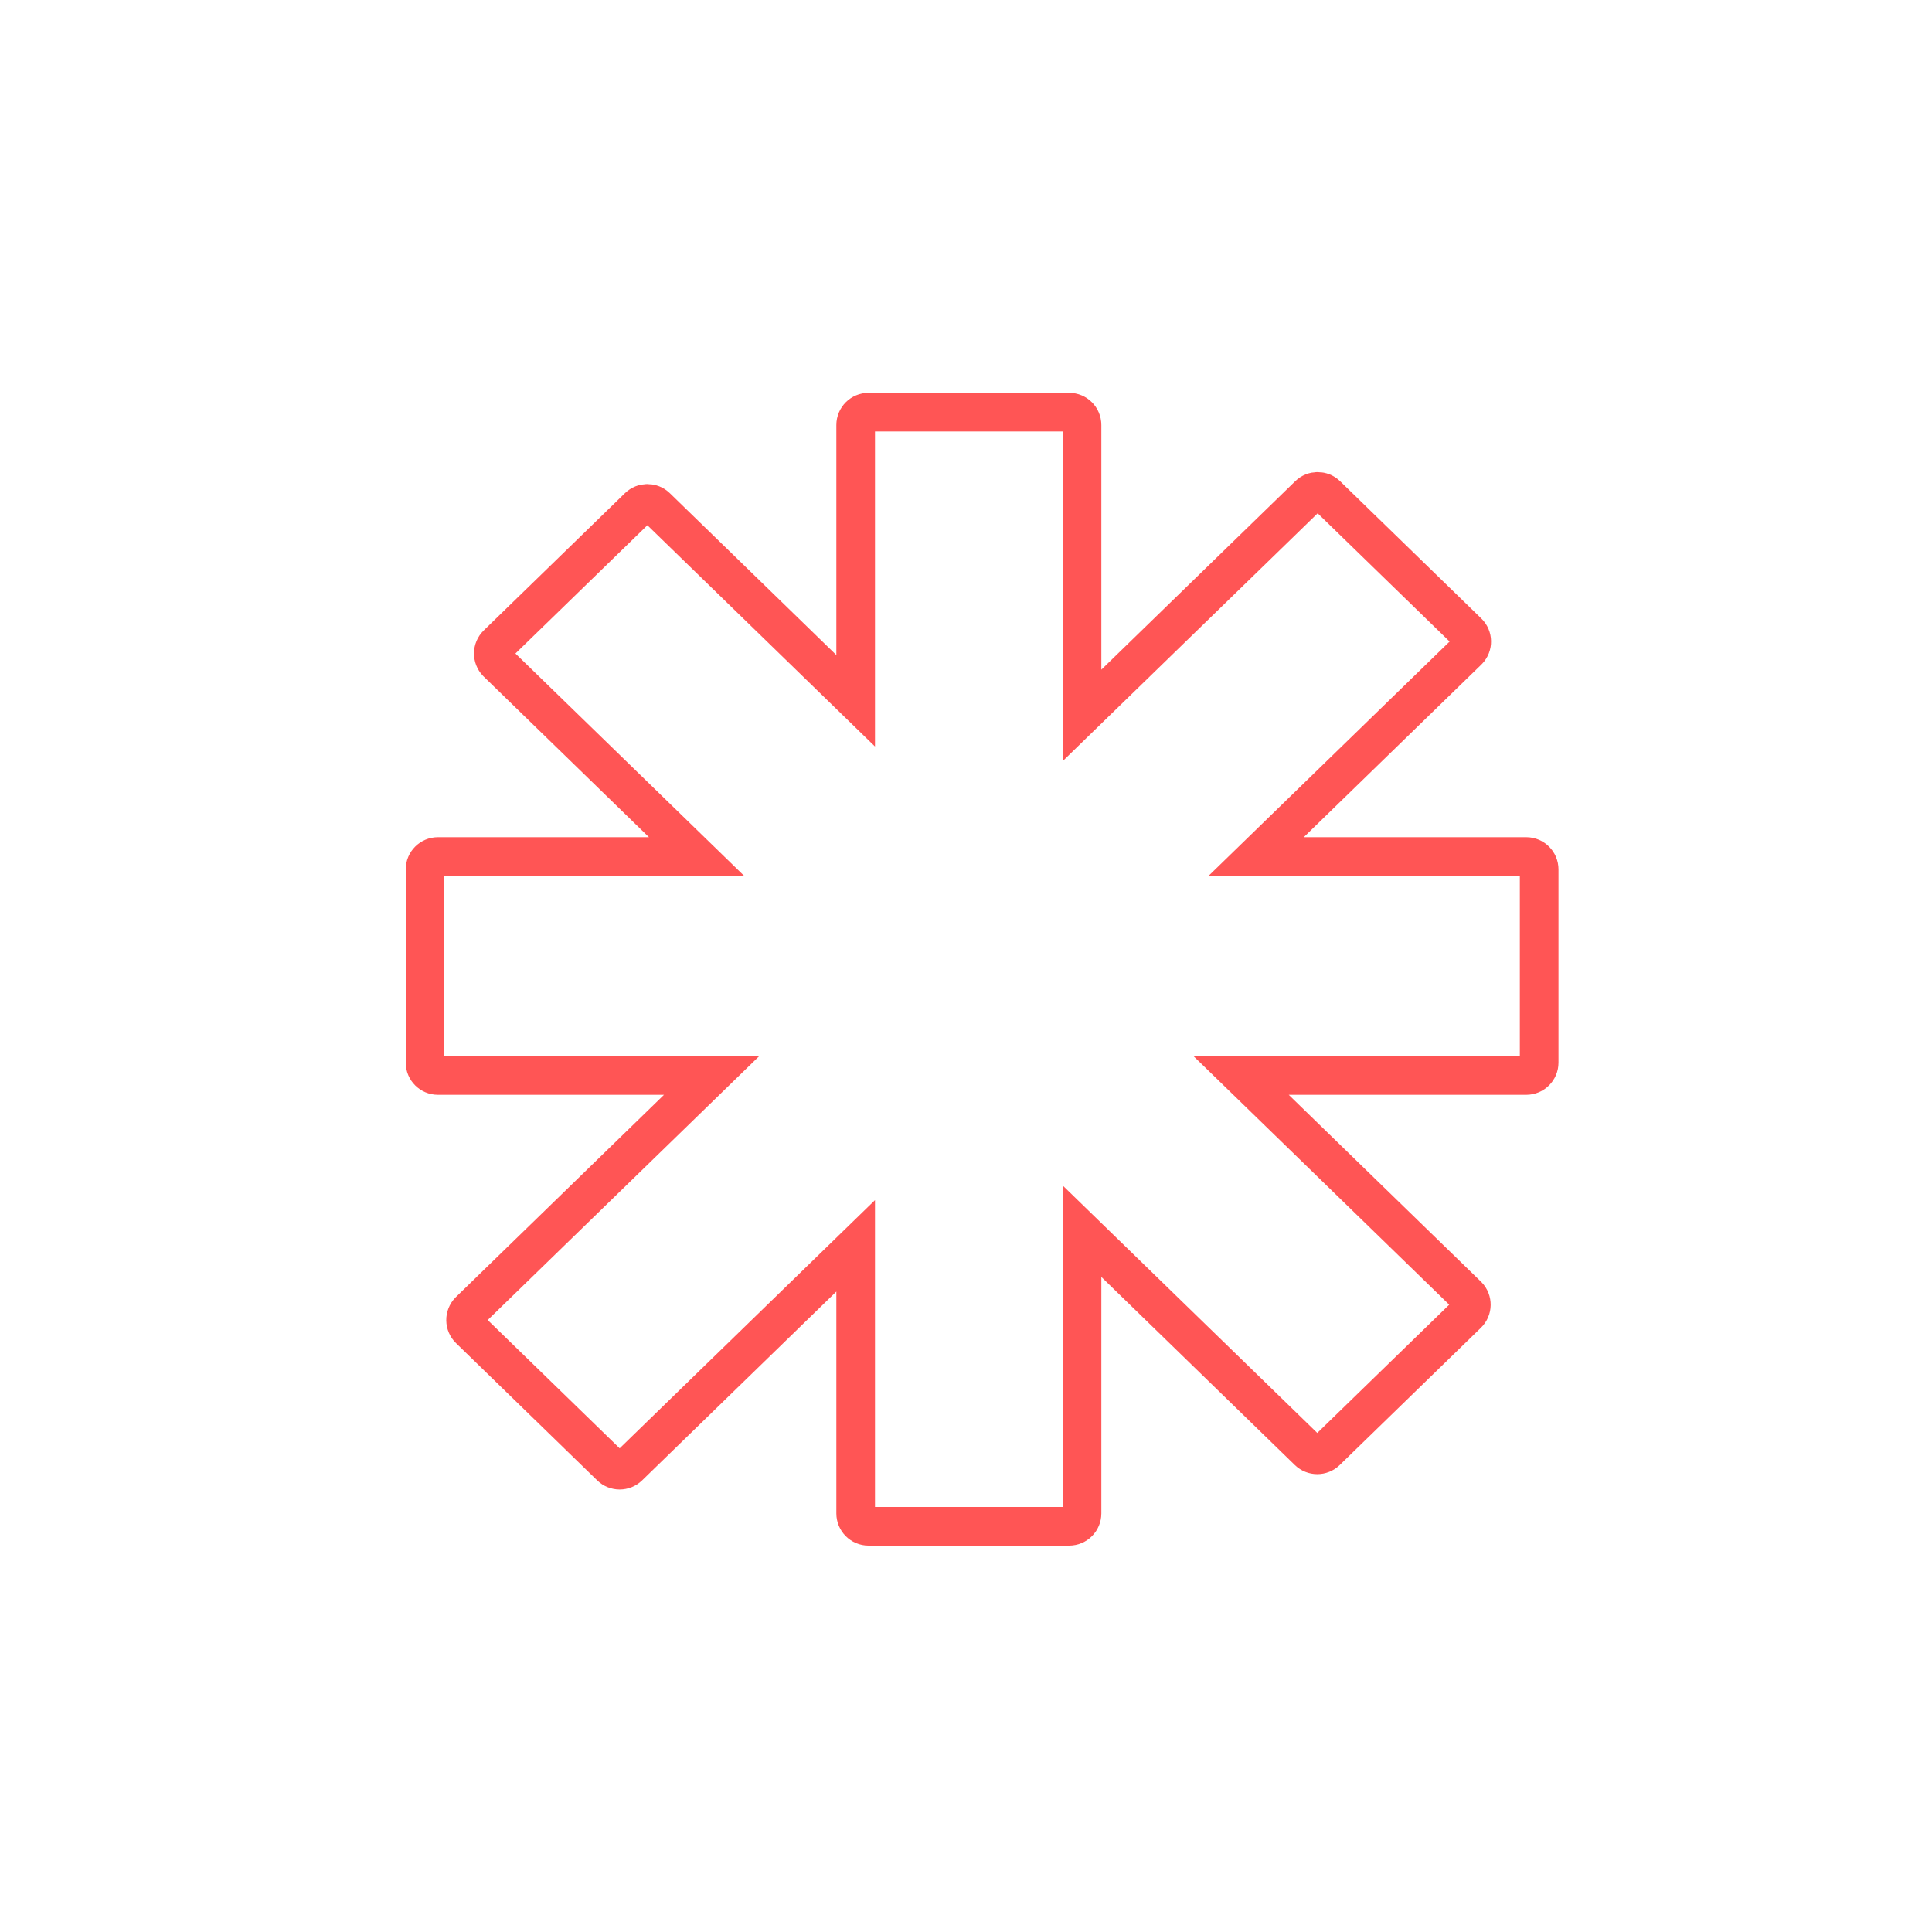
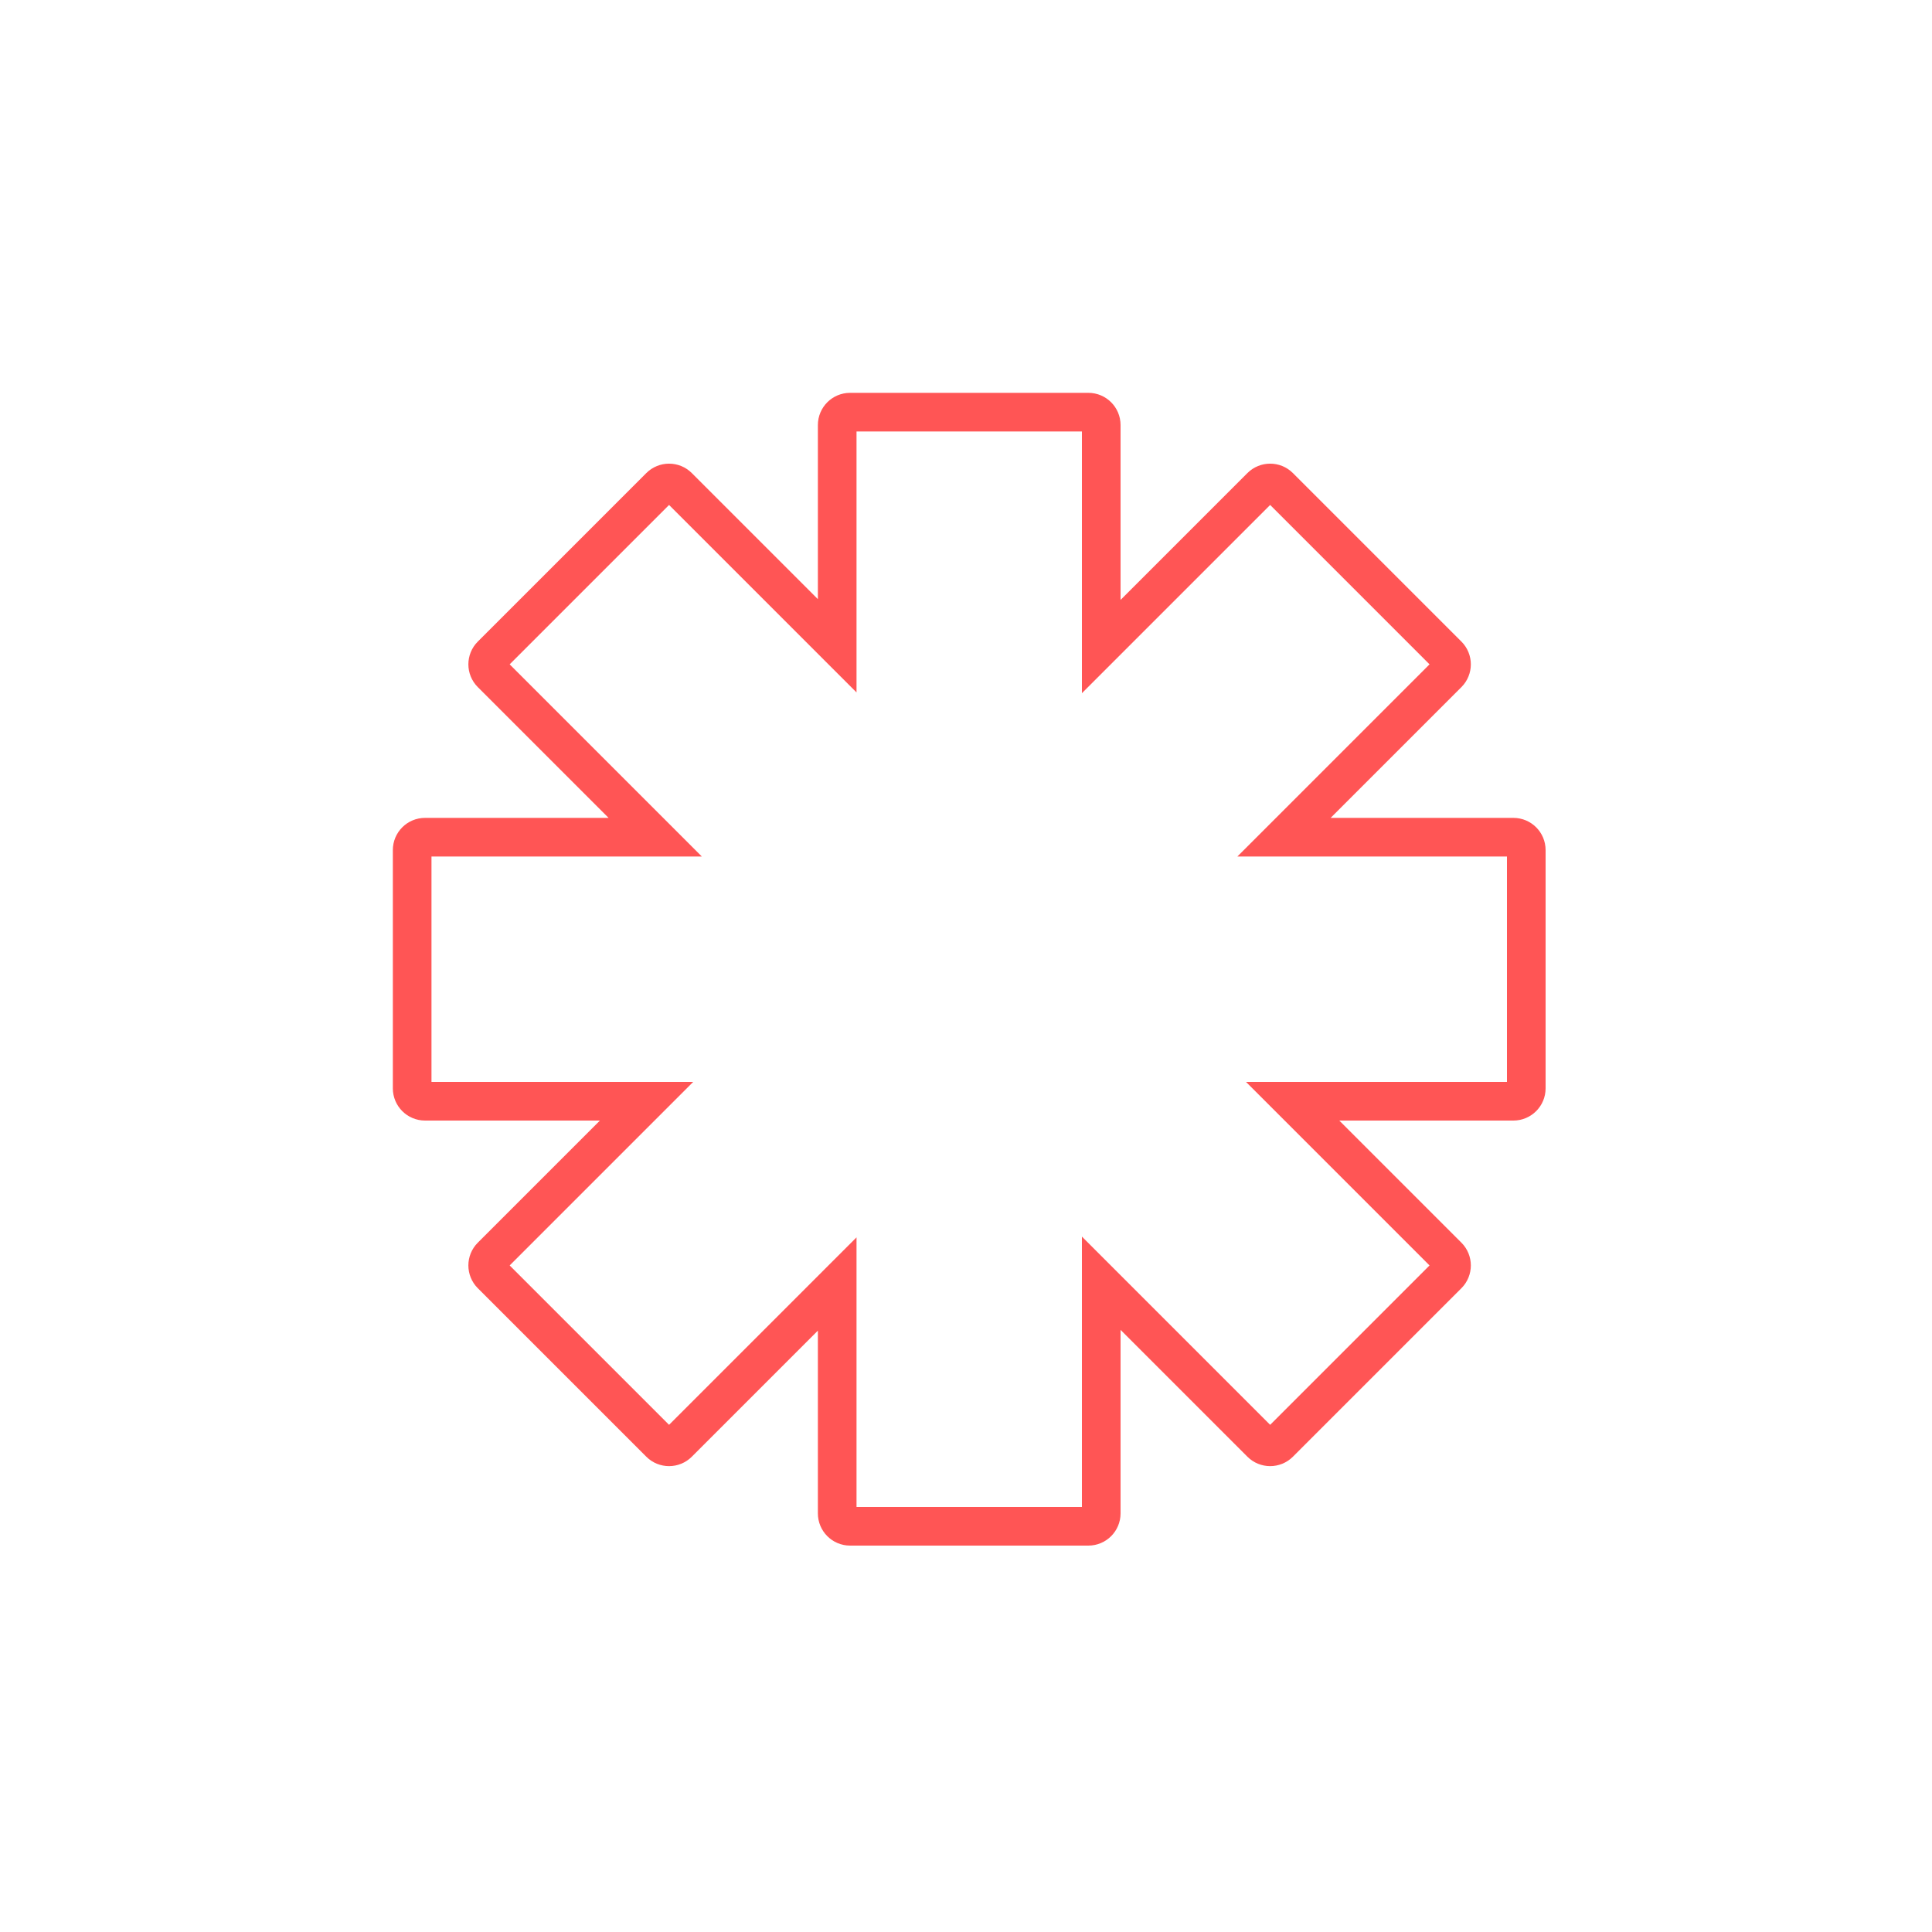
<svg xmlns="http://www.w3.org/2000/svg" width="300px" height="300px" viewBox="0 0 300 300" version="1.1">
-   <g id="ICON" stroke="none" stroke-width="1" fill="none" fill-rule="evenodd">
-     <path d="M237,133 L195.059,133 L227.924,101.052 C227.945,101.033 227.945,101.033 227.964,101.012 C228.734,100.22 228.716,98.954 227.924,98.184 L206.001,76.873 C205.224,76.118 203.989,76.118 203.213,76.873 L168.017,111.085 L168.017,66 C168.017,64.895 167.122,64 166.017,64 L134.868,64 C133.763,64 132.868,64.895 132.868,66 L132.868,108.816 L101.919,78.731 C101.143,77.977 99.907,77.977 99.131,78.731 L77.207,100.043 C76.415,100.812 76.397,102.079 77.167,102.871 C77.187,102.891 77.187,102.891 77.207,102.911 L108.161,133 L68,133 C66.895,133 66,133.895 66,135 L66,165 C66,166.105 66.895,167 68,167 L110.496,167 L72.902,203.543 C72.882,203.563 72.882,203.563 72.862,203.583 C72.092,204.375 72.11,205.641 72.902,206.411 L94.826,227.723 C95.602,228.477 96.838,228.477 97.614,227.723 L132.868,193.454 L132.868,235 C132.868,236.105 133.763,237 134.868,237 L166.017,237 C167.122,237 168.017,236.105 168.017,235 L168.017,191.184 L203.153,225.338 C203.929,226.093 205.165,226.093 205.941,225.338 L227.864,204.027 C228.656,203.257 228.674,201.991 227.905,201.199 C227.885,201.179 227.885,201.179 227.864,201.159 L192.724,167 L237,167 C238.105,167 239,166.105 239,165 L239,135 C239,133.895 238.105,133 237,133 Z" id="Combined-Shape" stroke="#FF5555" stroke-width="6" />
+   <g id="ICON-Copy-2" stroke="none" stroke-width="1" fill="none" fill-rule="evenodd">
+     <path d="M195.815,75.582 L171,100.396 L171,66 C171,64.895 170.105,64 169,64 L132,64 C130.895,64 130,64.895 130,66 L130,100.277 L105.305,75.582 C104.524,74.801 103.258,74.801 102.477,75.582 L76.314,101.745 C75.533,102.526 75.533,103.792 76.314,104.573 L101.741,130 L66,130 C64.895,130 64,130.895 64,132 L64,169 C64,170.105 64.895,171 66,171 L93.154,171 L100.396,171 L76.314,195.083 C75.533,195.864 75.533,197.13 76.314,197.911 L102.477,224.074 C103.258,224.855 104.524,224.855 105.305,224.074 L130,199.379 L130,235 C130,236.105 130.895,237 132,237 L169,237 C170.105,237 171,236.105 171,235 L171,199.259 L195.815,224.074 C196.596,224.855 197.862,224.855 198.643,224.074 L224.806,197.911 C225.587,197.13 225.587,195.864 224.806,195.083 L200.723,171 L235,171 C236.105,171 237,170.105 237,169 L237,132 C237,130.895 236.105,130 235,130 L199.379,130 L224.806,104.573 C225.587,103.792 225.587,102.526 224.806,101.745 L198.643,75.582 C197.862,74.801 196.596,74.801 195.815,75.582 Z" id="Combined-Shape" stroke="#FF5555" stroke-width="6" />
  </g>
</svg>
